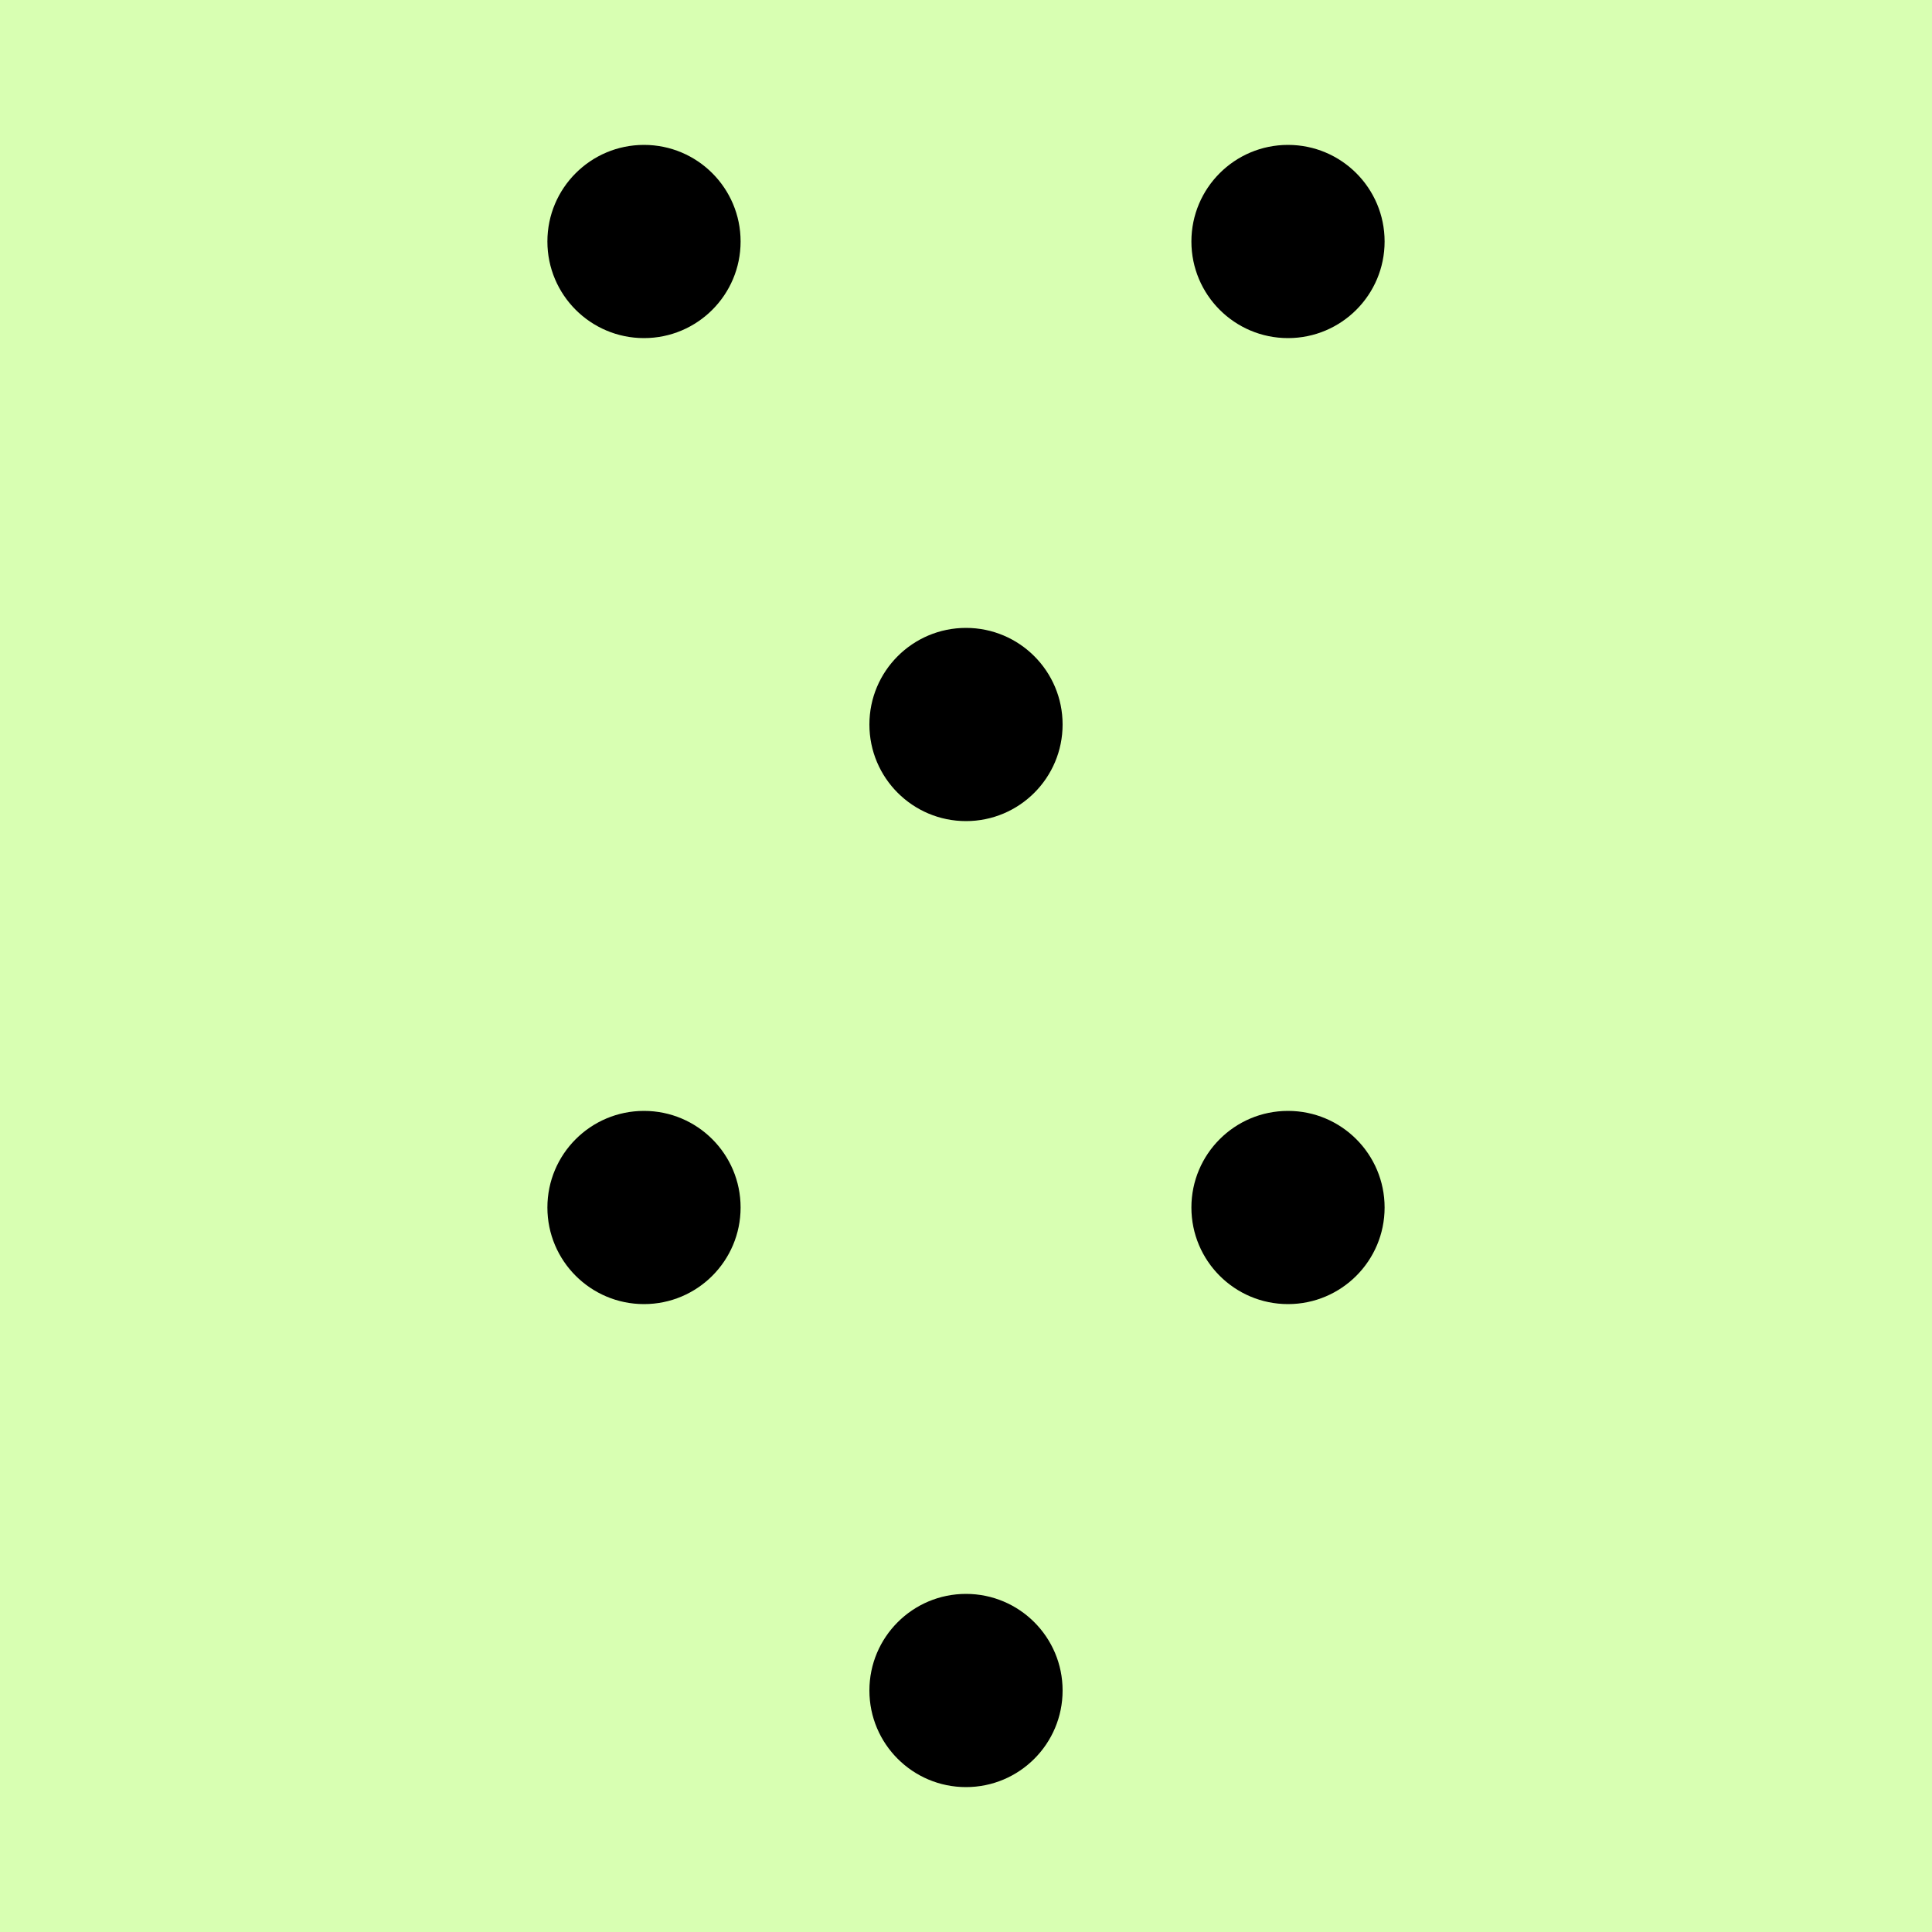
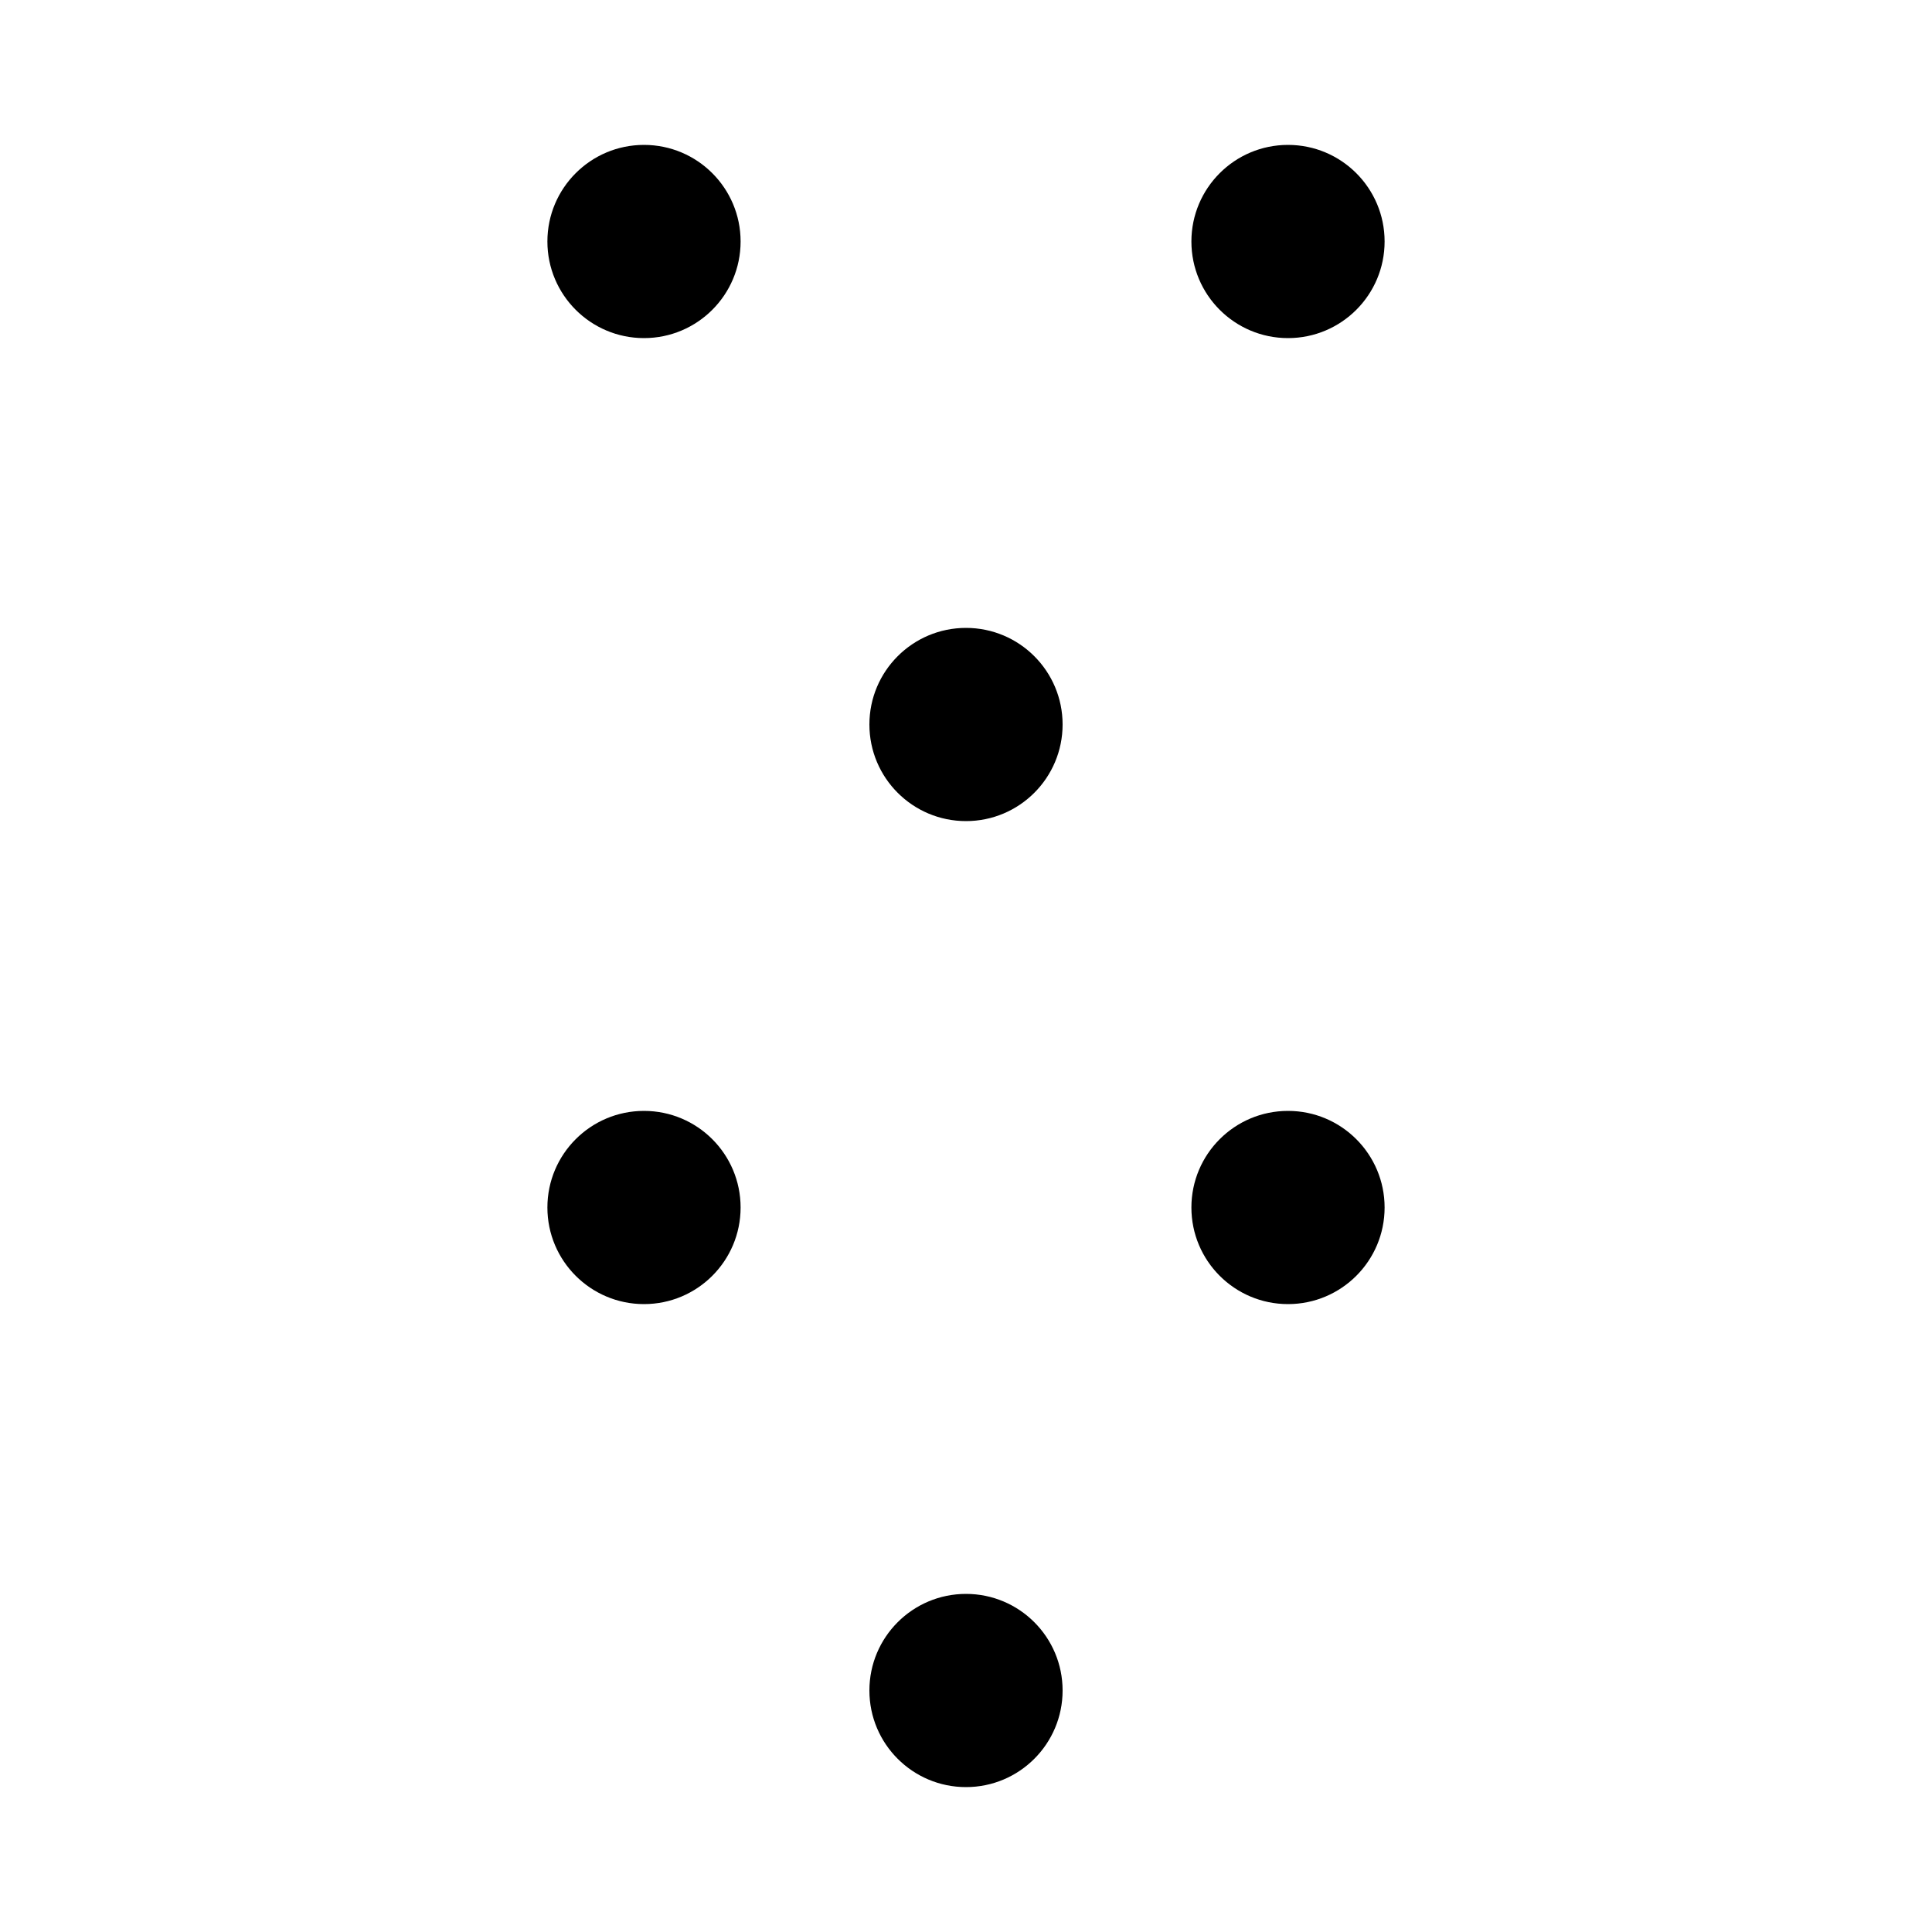
<svg xmlns="http://www.w3.org/2000/svg" width="120" height="120">
-   <rect width="100%" height="100%" fill="#d8ffb2" />
  <circle cx="40" cy="15" r="6" />
  <circle cx="80" cy="15" r="6" />
  <circle cx="60" cy="45" r="6" />
  <circle cx="40" cy="75" r="6" />
  <circle cx="80" cy="75" r="6" />
  <circle cx="60" cy="105" r="6" />
</svg>
